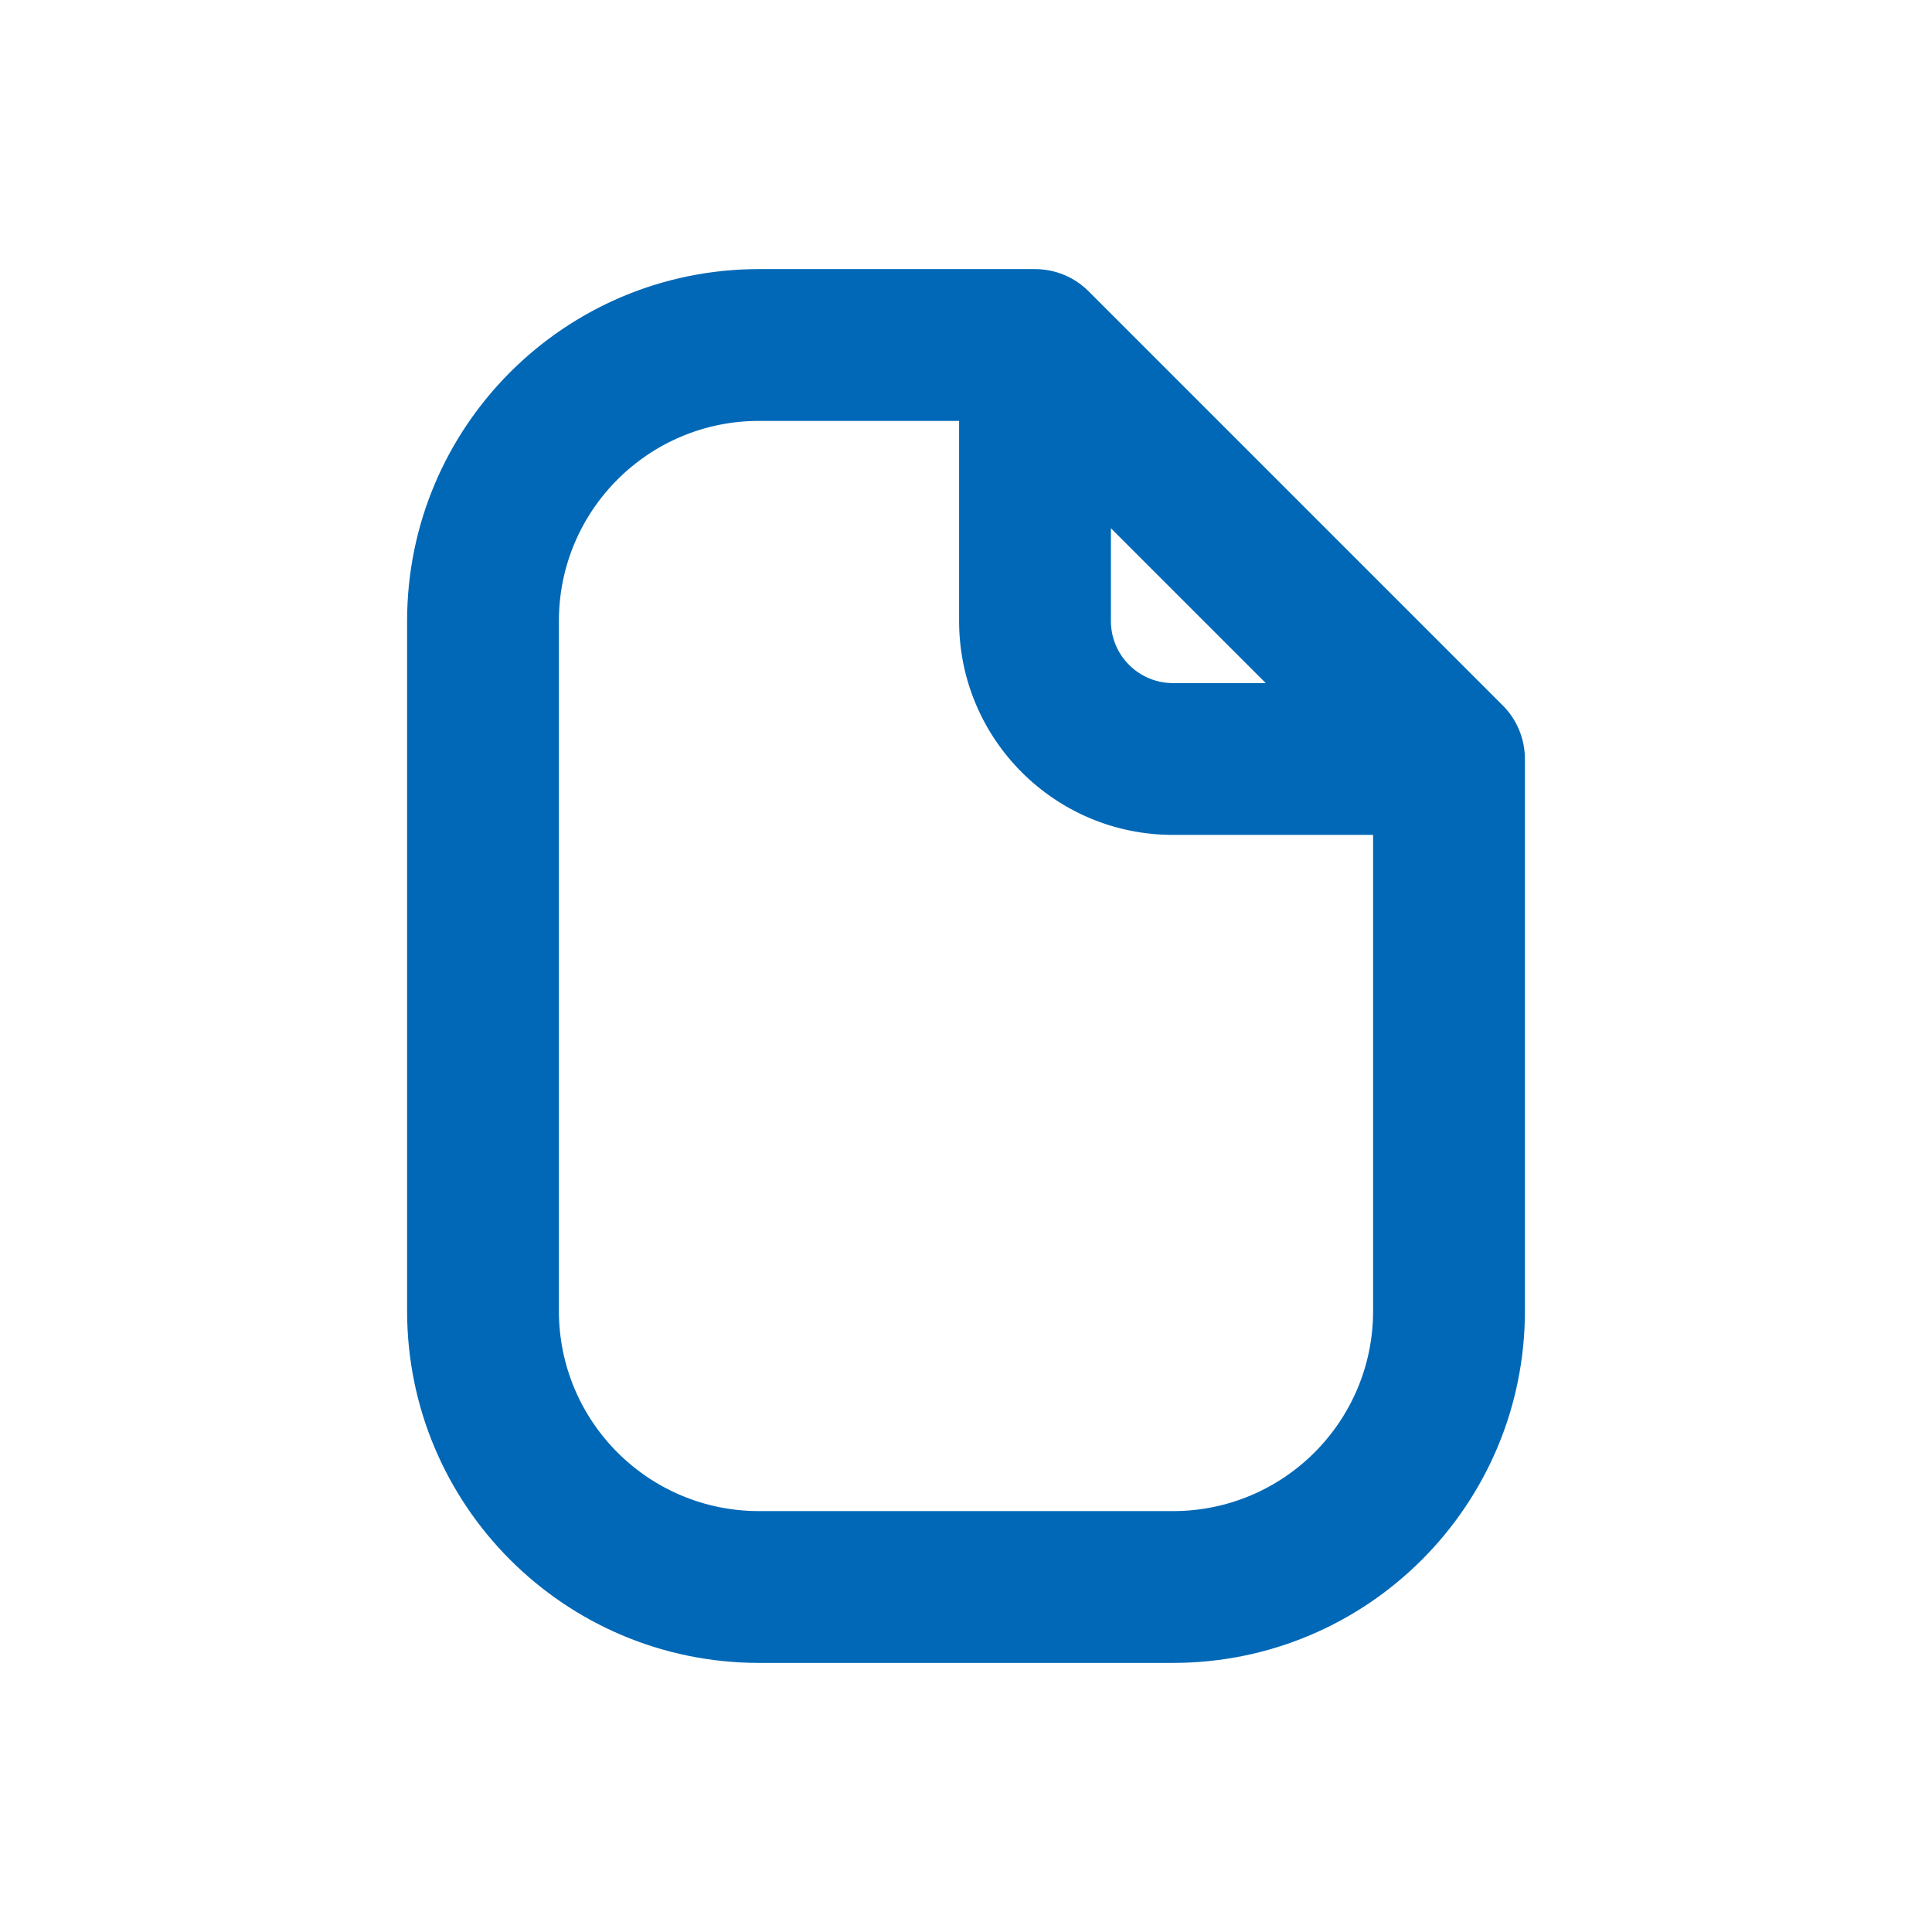
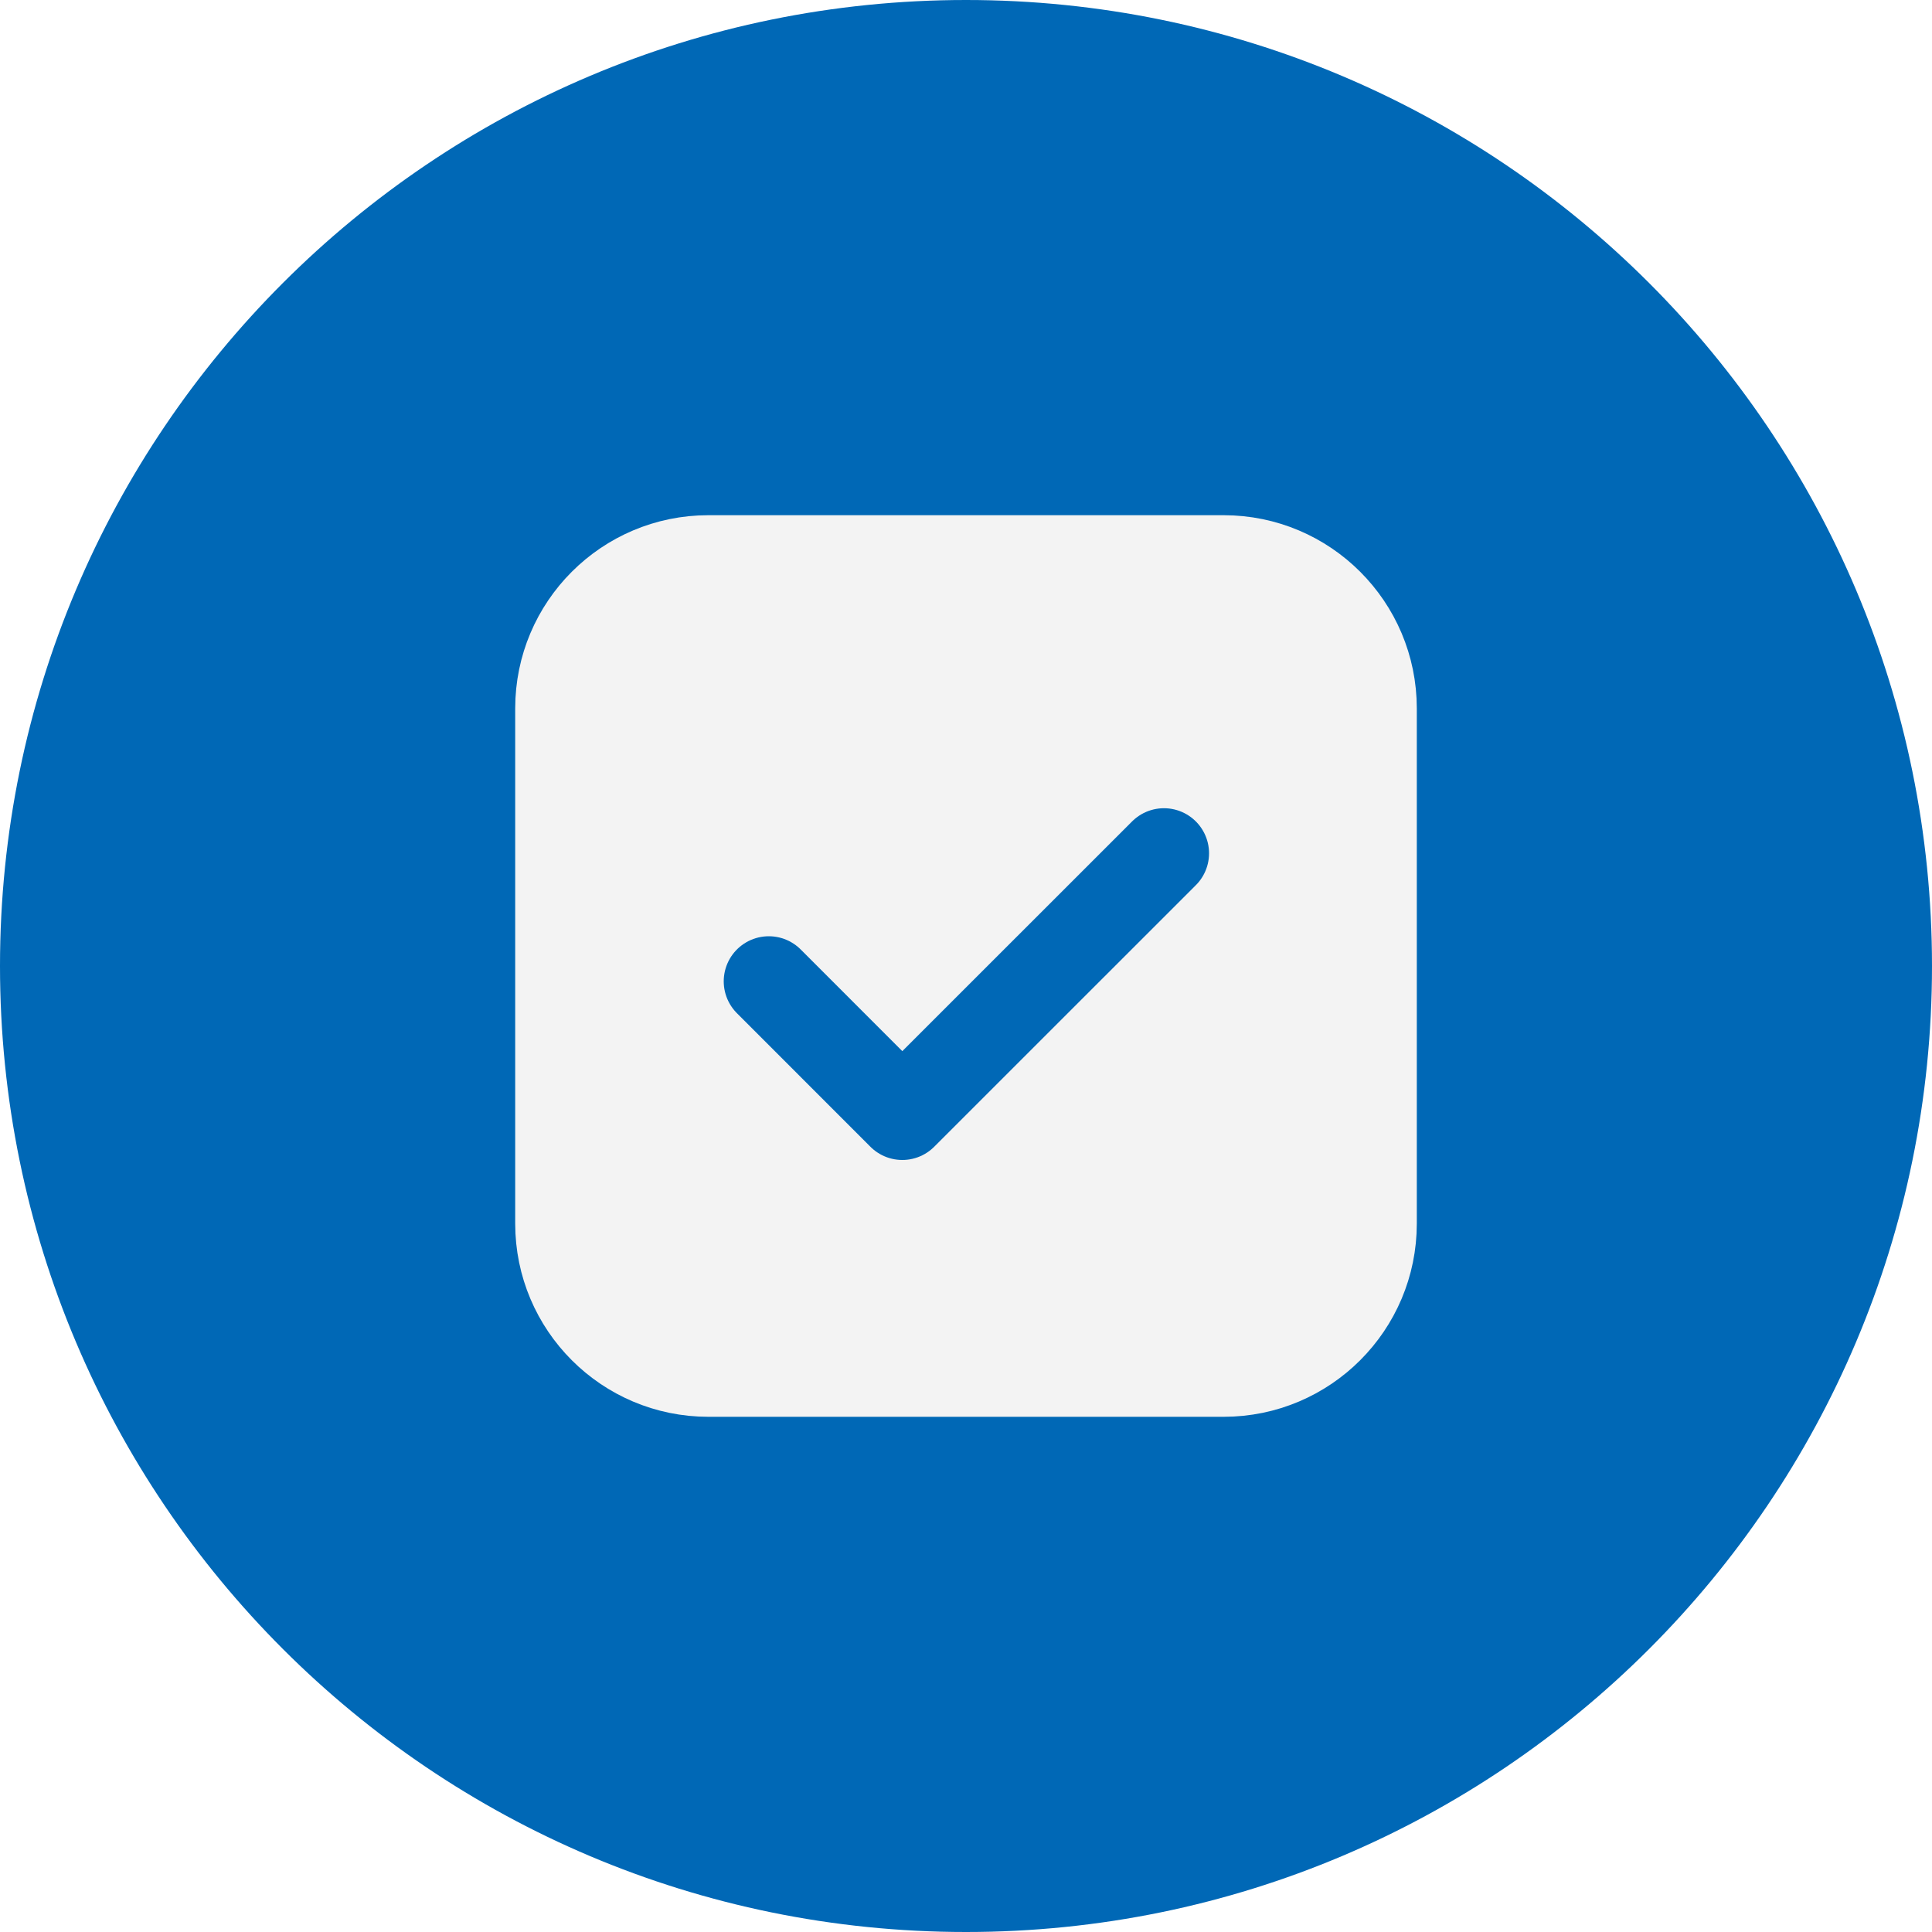
- <svg xmlns="http://www.w3.org/2000/svg" width="40" height="40" viewBox="-5 -3 28 28" fill="none">
-   <path fill-rule="evenodd" clip-rule="evenodd" d="M6 3C4.343 3 3 4.343 3 6V16C3 17.657 4.343 19 6 19H12C13.657 19 15 17.657 15 16V9H12C10.343 9 9 7.657 9 6V3H6ZM11 4.414L13.586 7H12C11.448 7 11 6.552 11 6V4.414ZM1 6C1 3.239 3.239 1 6 1H10C10.265 1 10.52 1.105 10.707 1.293L16.707 7.293C16.895 7.48 17 7.735 17 8V16C17 18.761 14.761 21 12 21H6C3.239 21 1 18.761 1 16V6Z" fill="#0068B6" stroke="#0068B6" stroke-linecap="round" stroke-linejoin="round" stroke-width="0.2" />
+ <svg xmlns="http://www.w3.org/2000/svg" width="30" height="30" viewBox="0 0 30 30" fill="none">
+   <path d="M15 30C23.284 30 30 23.284 30 15C30 6.716 23.284 0 15 0C6.716 0 0 6.716 0 15C0 23.284 6.716 30 15 30Z" fill="#0068B6" />
+   <rect x="8.5" y="8.5" width="13" height="13" rx="2.5" fill="#F3F3F3" stroke="#F3F3F3" />
+   <path d="M11.938 15.238L14.011 17.312L18.074 13.25" stroke="#0068B6" stroke-width="1.4" stroke-linecap="round" stroke-linejoin="round" />
</svg>
